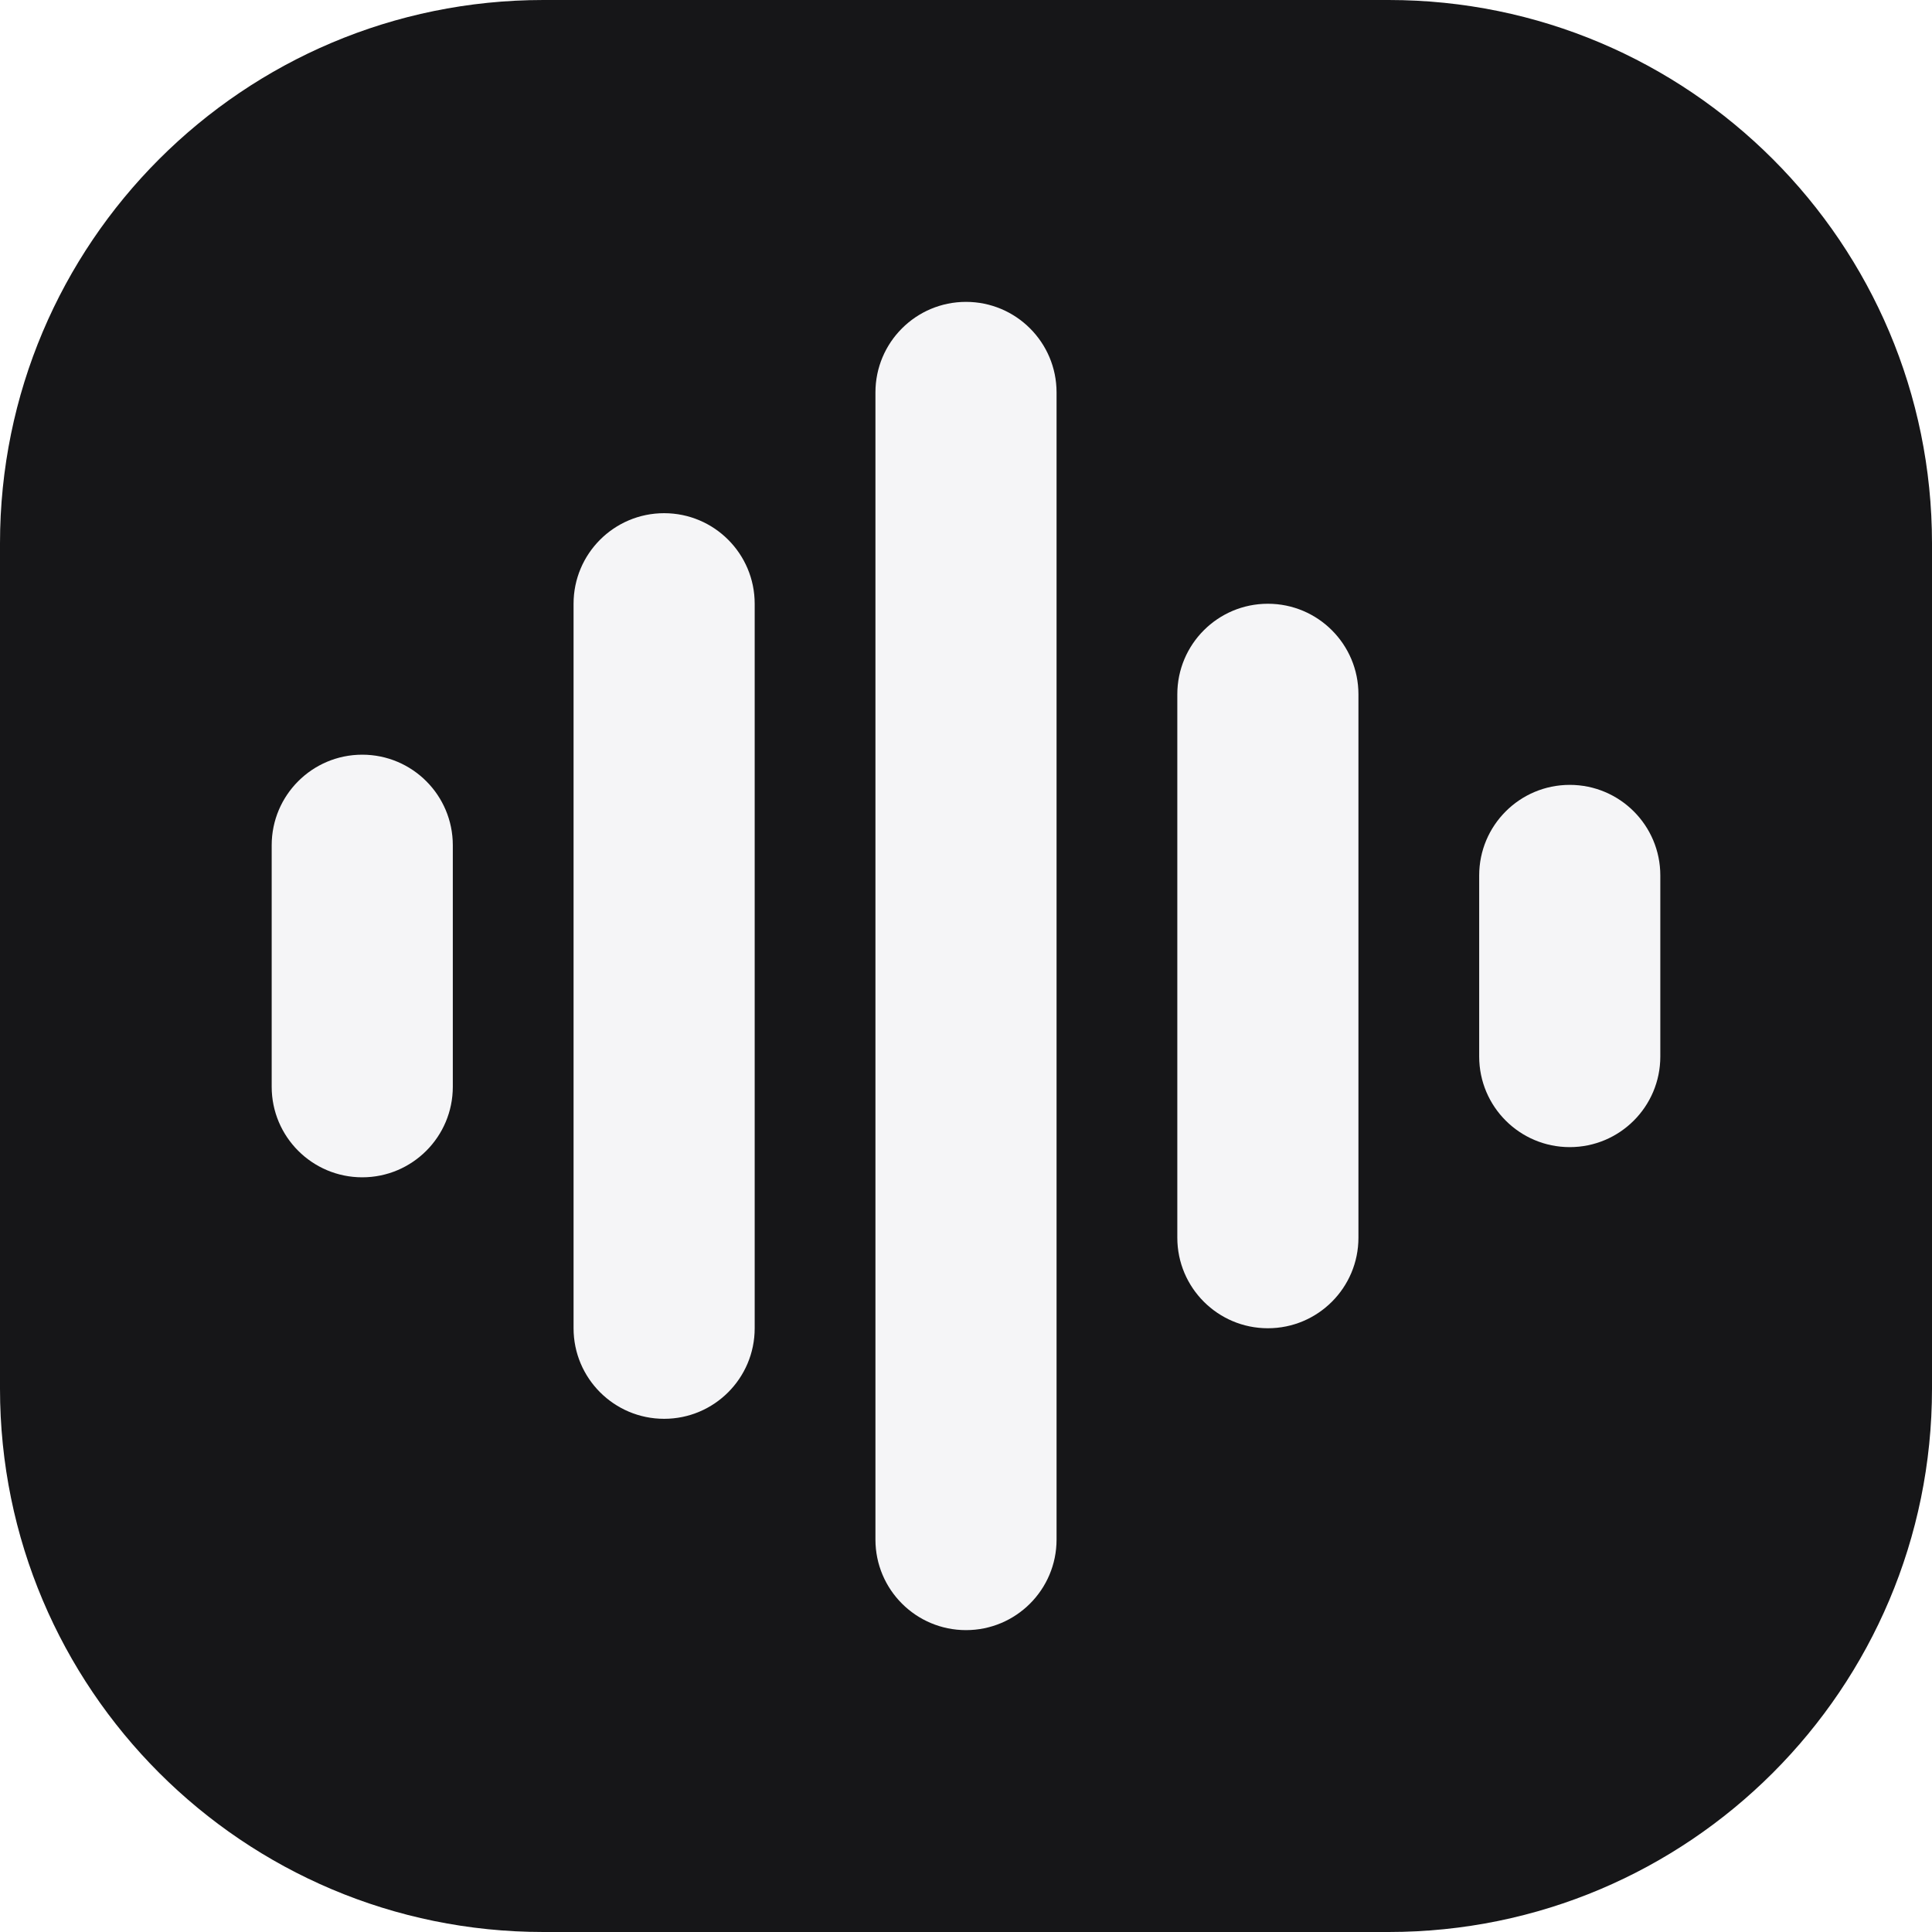
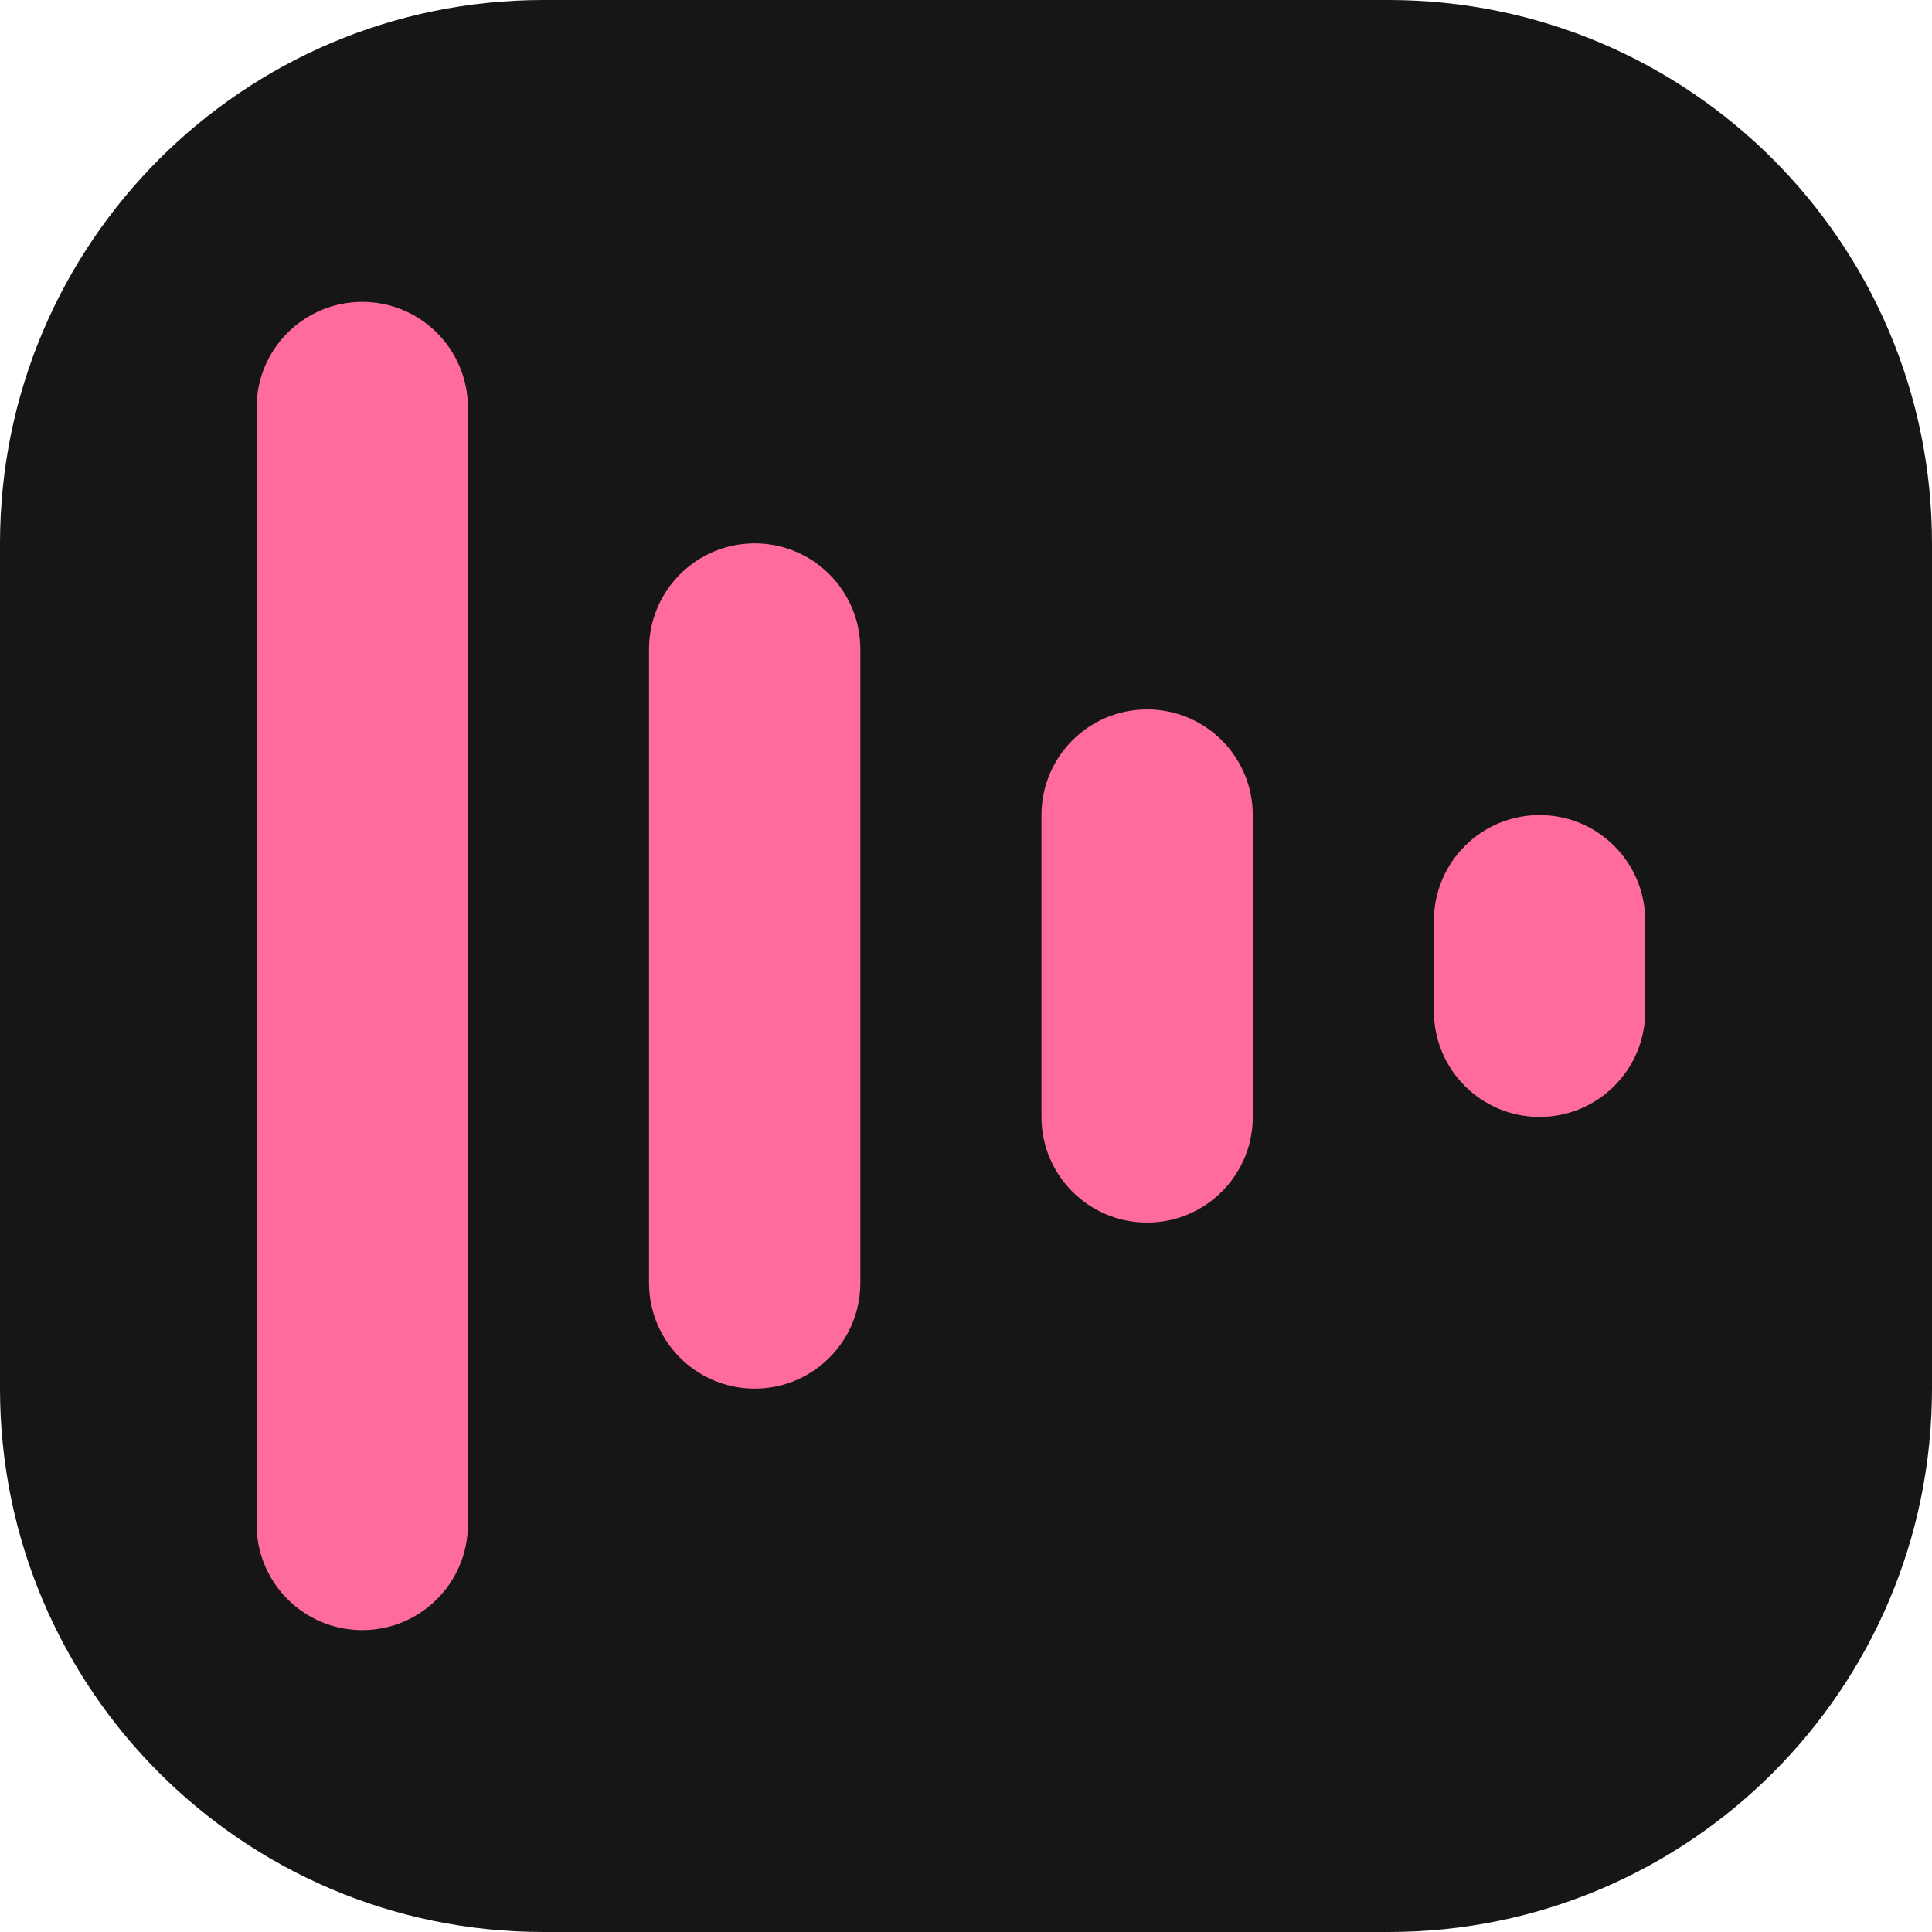
<svg xmlns="http://www.w3.org/2000/svg" viewBox="0 0 32 32">
  <rect width="32" height="32" rx="9" fill="#161618" />
-   <g fill="#f5f5f7">
-     <rect x="4.5" y="12.5" width="3" height="7" rx="1.5" />
-     <rect x="9.5" y="8.5" width="3" height="15" rx="1.5" />
-     <rect x="14.5" y="5" width="3" height="22" rx="1.5" />
-     <rect x="19.5" y="10" width="3" height="12" rx="1.5" />
-     <rect x="24.5" y="13" width="3" height="6" rx="1.5" />
+   <g fill="#ff6b9a">
+     <rect x="4.25" y="5" width="3.5" height="22" rx="1.75" />
+     <rect x="10.75" y="9" width="3.5" height="14" rx="1.75" />
+     <rect x="17.25" y="11.75" width="3.5" height="8.5" rx="1.75" />
+     <rect x="23.75" y="13.5" width="3.5" height="5" rx="1.75" />
  </g>
</svg>
